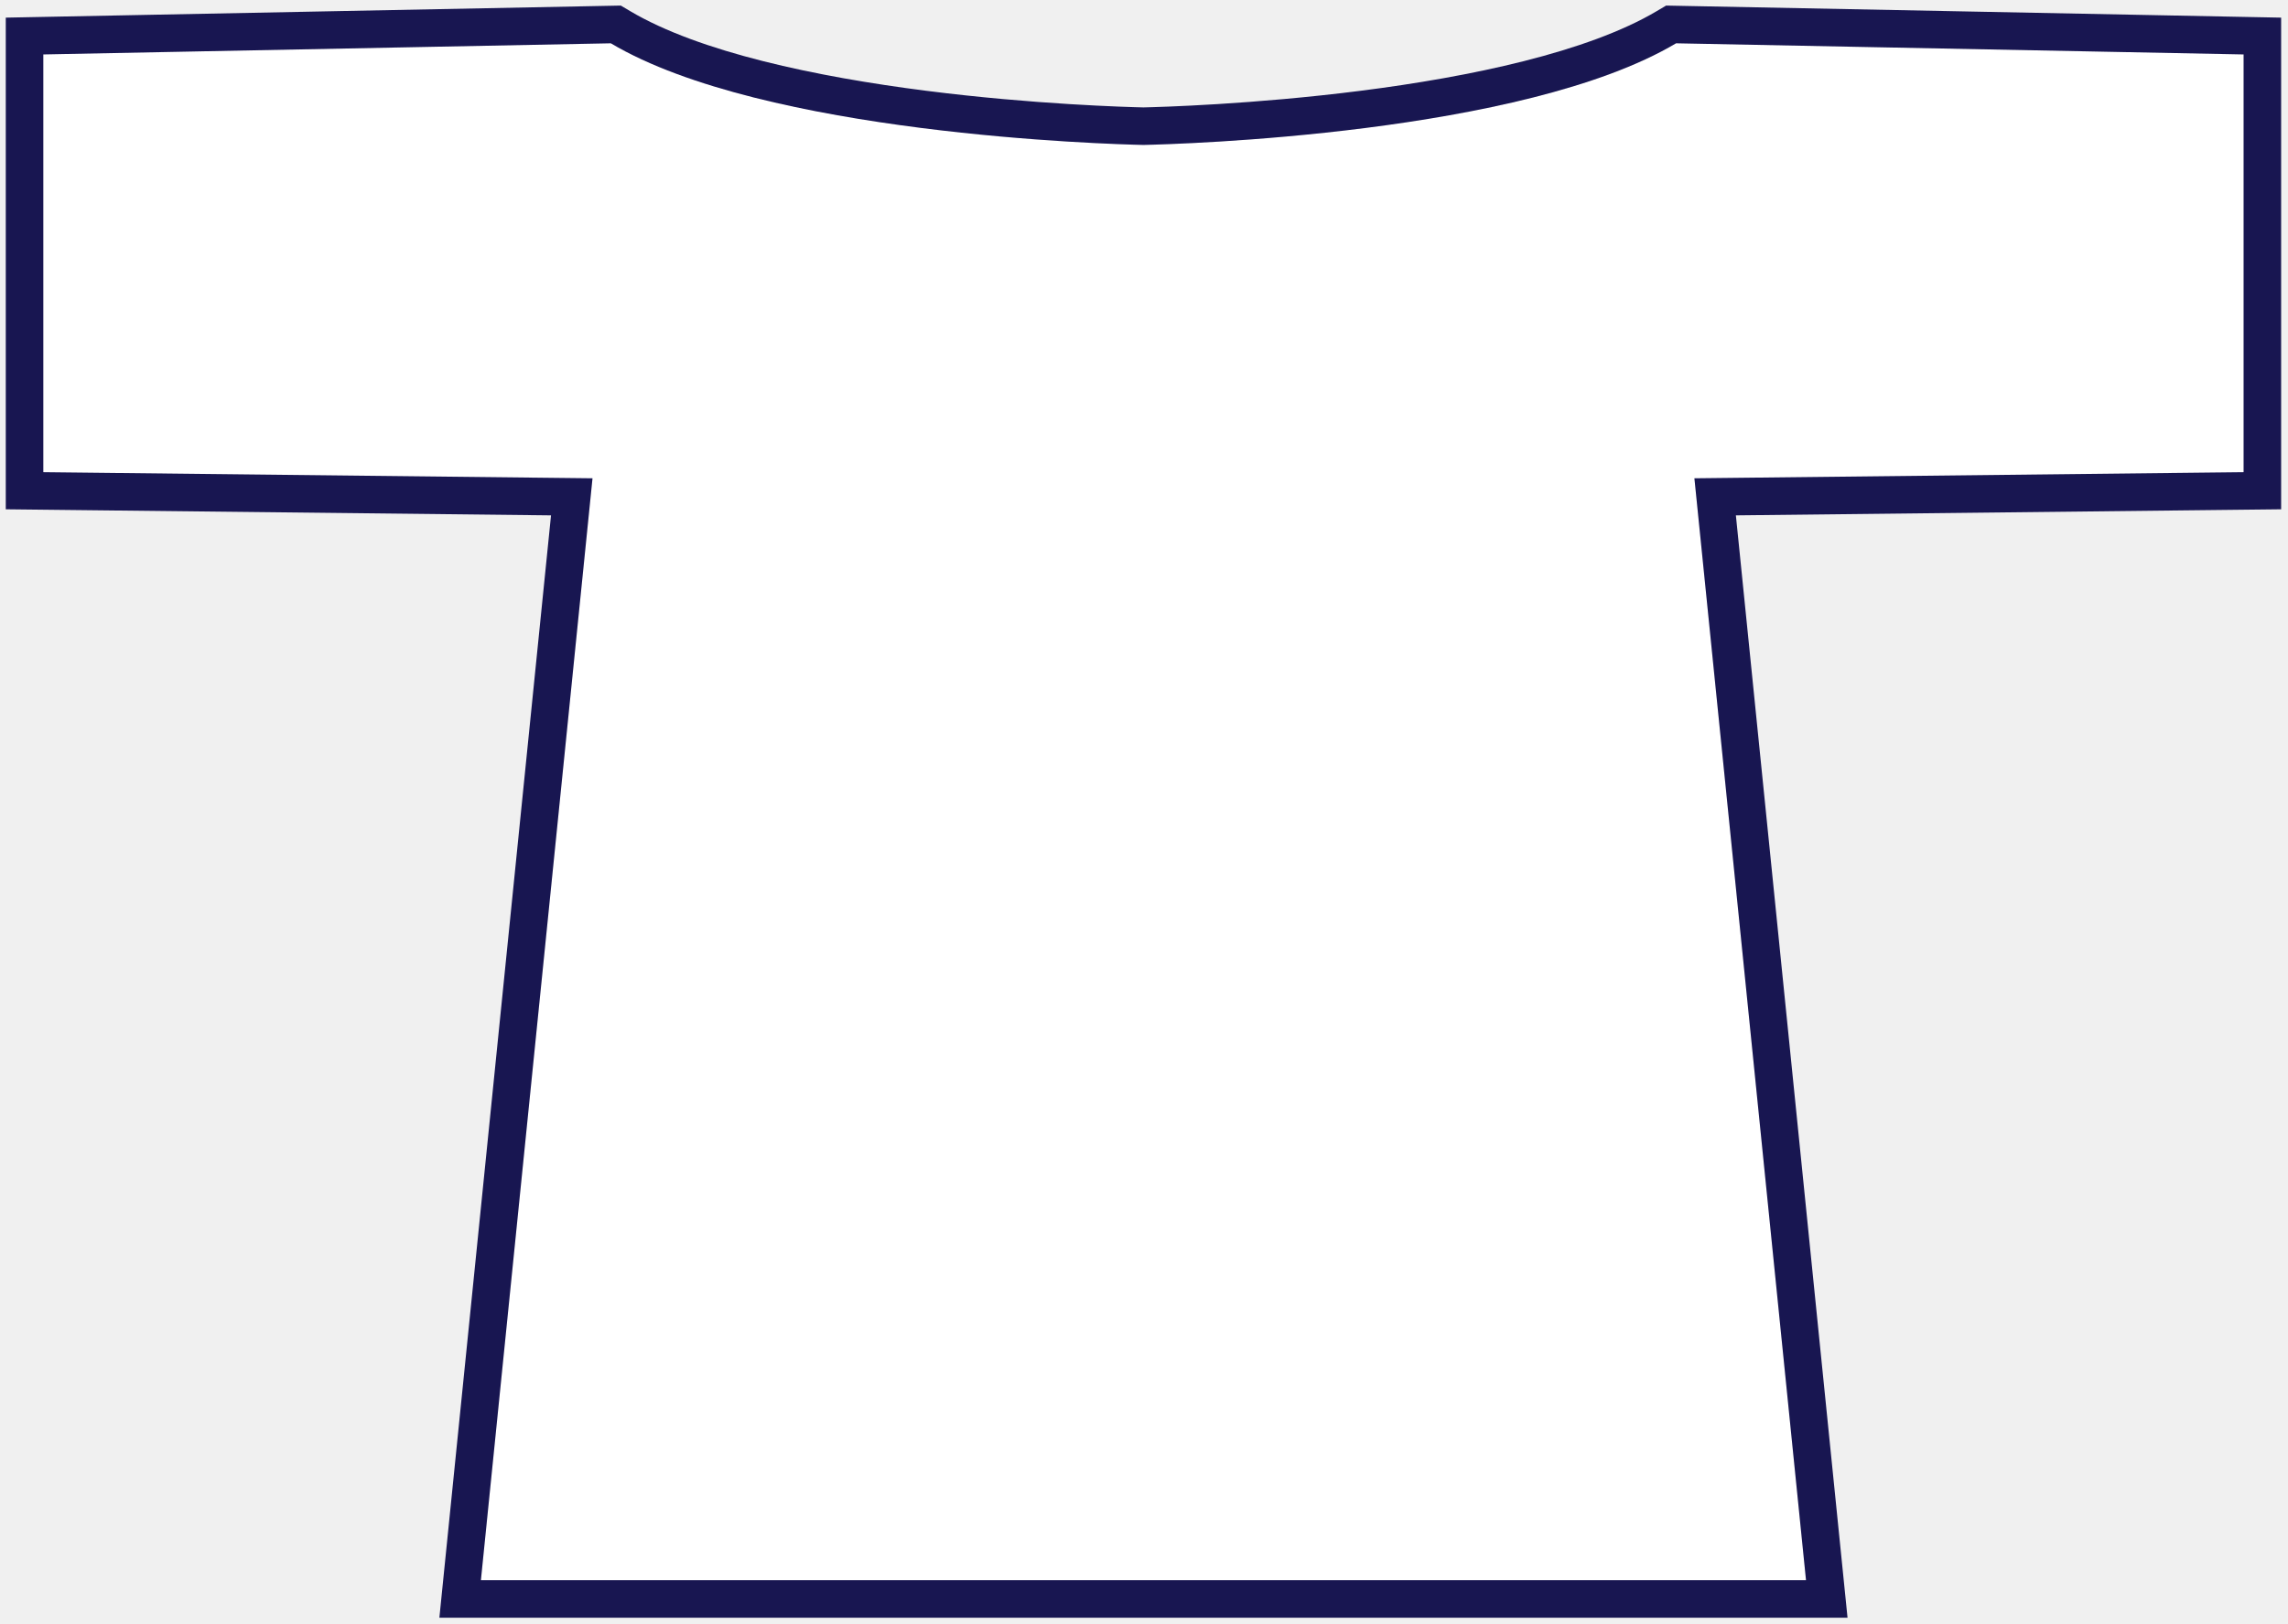
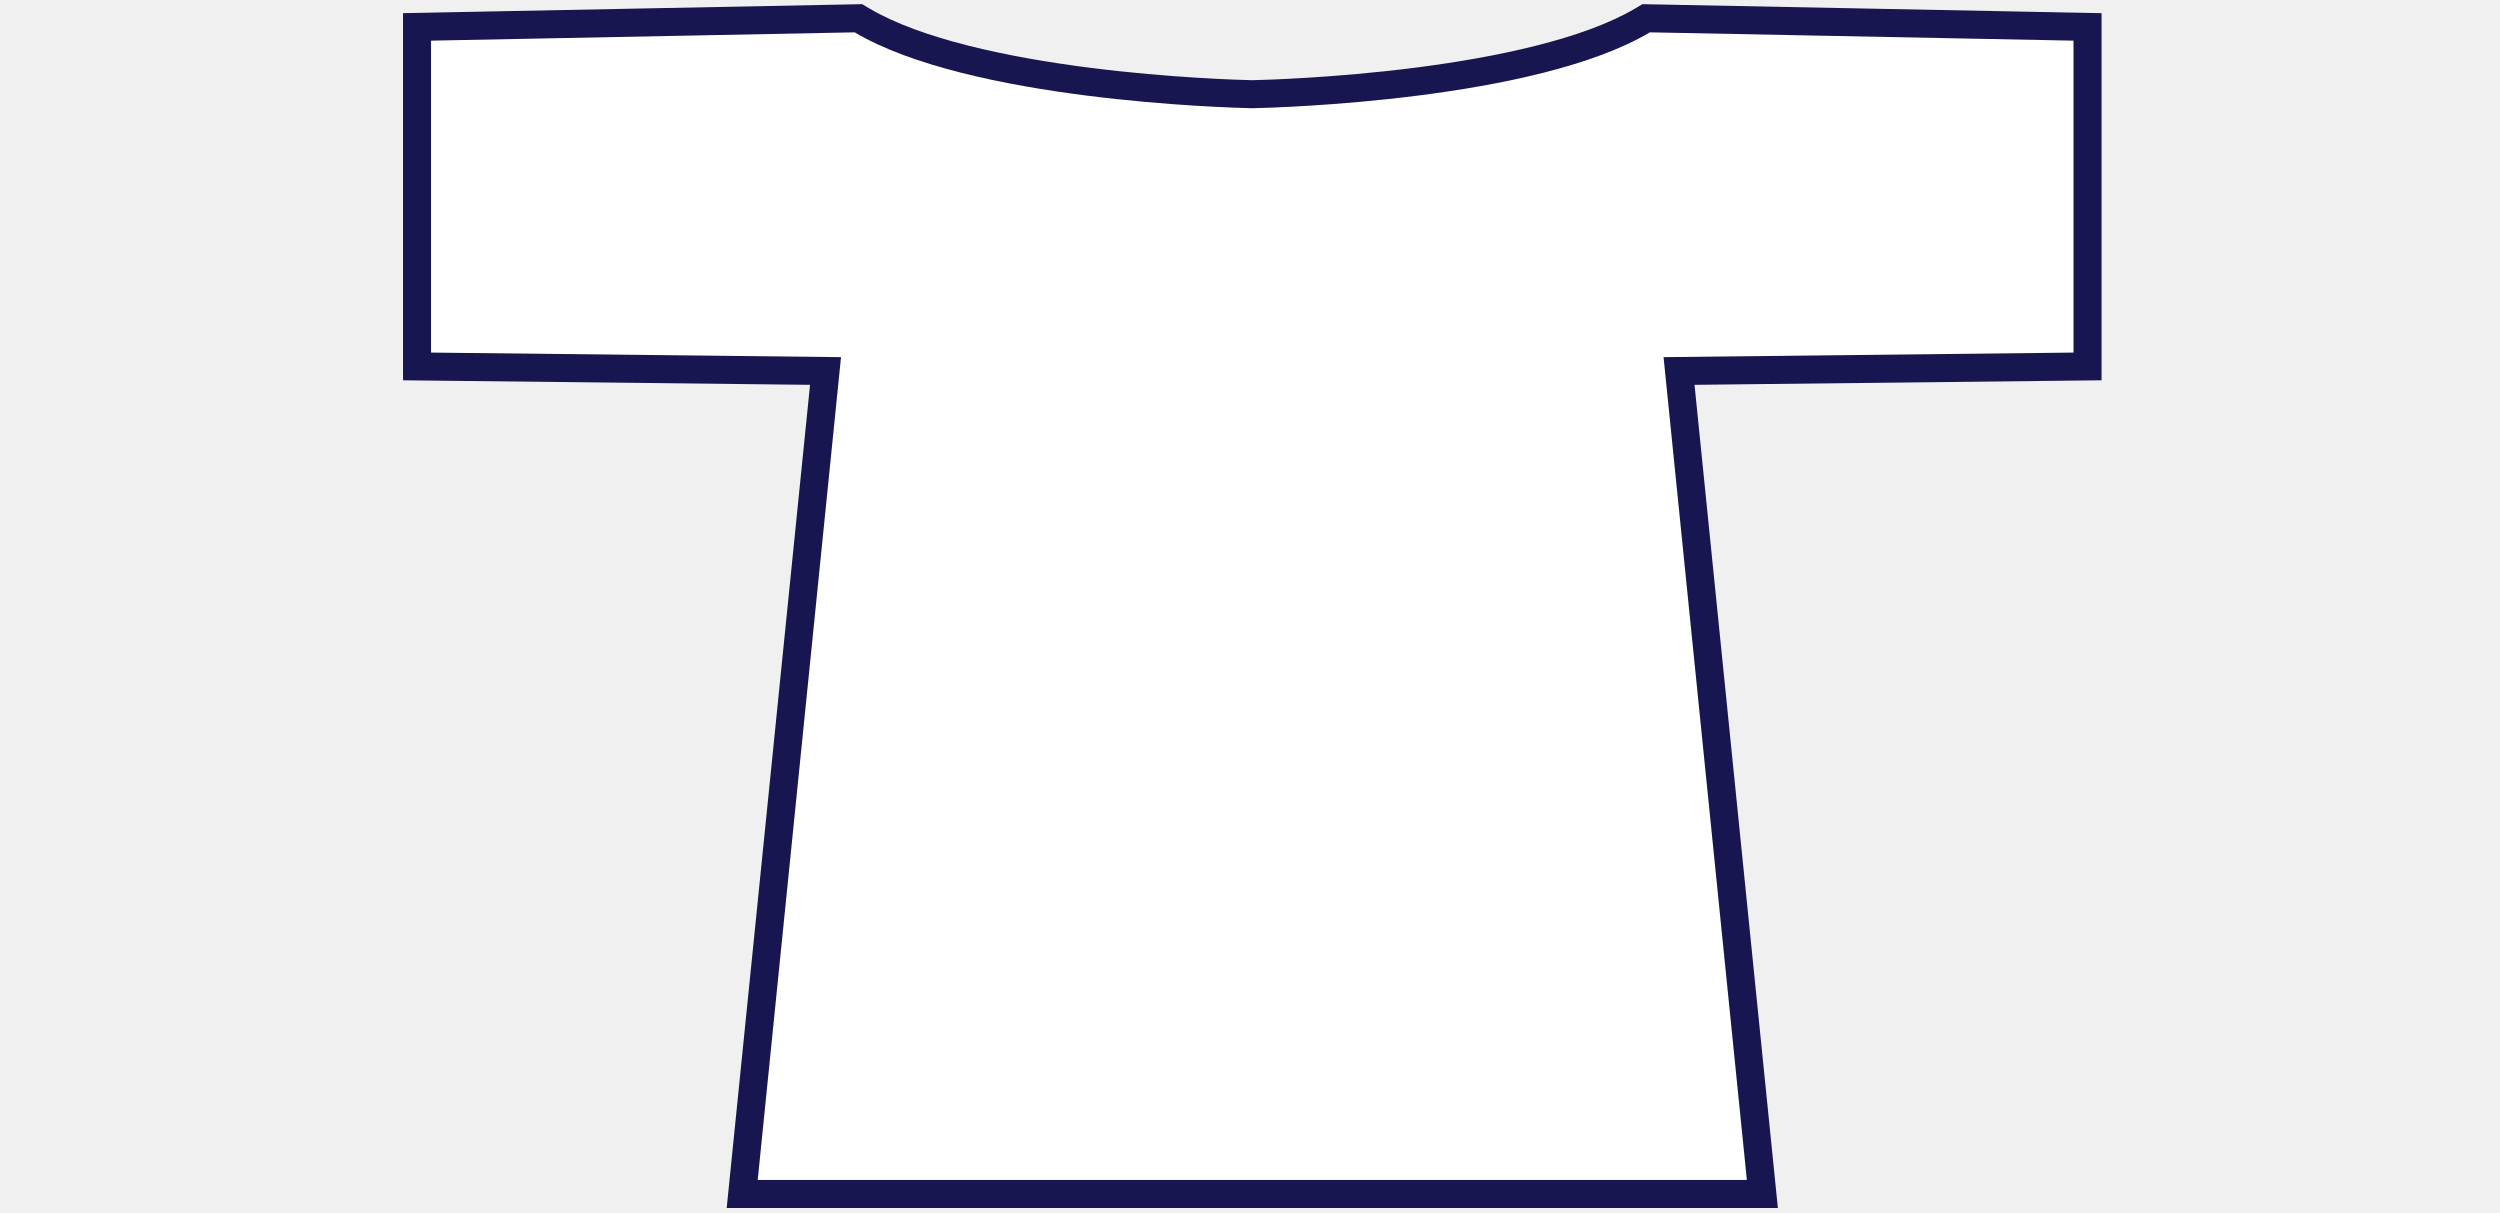
- <svg xmlns="http://www.w3.org/2000/svg" width="317" height="225" viewBox="0 0 317 225" fill="none">
-   <mask id="path-1-outside-1_290_300" maskUnits="userSpaceOnUse" x="0" y="0" width="317" height="225" fill="black">
-     <rect fill="white" width="317" height="225" />
-     <path d="M310.849 7.543V65.44L234.758 66.287L250.221 219H66.628L82.091 66.287L6 65.44V7.543L84.632 6C105.881 18.624 153.524 19.98 158.424 20.087C163.318 19.98 210.966 18.625 232.217 6L310.849 7.543Z" />
+ <svg xmlns="http://www.w3.org/2000/svg" width="464" height="225" viewBox="0 0 464 225" fill="none">
+   <mask id="path-1-outside-1_458_439" maskUnits="userSpaceOnUse" x="74" y="0" width="317" height="225" fill="black">
+     <rect fill="white" x="74" width="317" height="225" />
+     <path d="M384.848 7.543V65.44L308.757 66.287L324.22 219H140.628L156.091 66.287L80 65.44V7.543L158.632 6C179.881 18.624 227.524 19.98 232.424 20.087C237.324 19.98 284.967 18.624 306.216 6L384.848 7.543Z" />
  </mask>
-   <path d="M310.849 7.543V65.44L234.758 66.287L250.221 219H66.628L82.091 66.287L6 65.44V7.543L84.632 6C105.881 18.624 153.524 19.98 158.424 20.087C163.318 19.98 210.966 18.625 232.217 6L310.849 7.543Z" fill="white" />
-   <path d="M310.849 7.543H316.049V2.444L310.951 2.344L310.849 7.543ZM310.849 65.44L310.906 70.64L316.049 70.583V65.44H310.849ZM234.758 66.287L234.7 61.087L229.011 61.151L229.584 66.811L234.758 66.287ZM250.221 219V224.2H255.974L255.394 218.476L250.221 219ZM66.628 219L61.454 218.476L60.875 224.2H66.628V219ZM82.091 66.287L87.264 66.811L87.838 61.151L82.149 61.087L82.091 66.287ZM6 65.44H0.8V70.583L5.942 70.64L6 65.44ZM6 7.543L5.898 2.344L0.8 2.444L0.8 7.543H6ZM84.632 6L87.288 1.529L86.013 0.772L84.53 0.801L84.632 6ZM158.424 20.087L158.31 25.286L158.424 25.288L158.537 25.286L158.424 20.087ZM232.217 6L232.319 0.801L230.836 0.772L229.561 1.529L232.217 6ZM310.849 7.543H305.649V65.44H310.849H316.049V7.543H310.849ZM310.849 65.44L310.791 60.241L234.7 61.087L234.758 66.287L234.816 71.487L310.906 70.64L310.849 65.44ZM234.758 66.287L229.584 66.811L245.047 219.524L250.221 219L255.394 218.476L239.931 65.763L234.758 66.287ZM250.221 219V213.8H66.628V219V224.2H250.221V219ZM66.628 219L71.802 219.524L87.264 66.811L82.091 66.287L76.917 65.763L61.454 218.476L66.628 219ZM82.091 66.287L82.149 61.087L6.058 60.241L6 65.44L5.942 70.64L82.033 71.487L82.091 66.287ZM6 65.44H11.2V7.543H6H0.8V65.44H6ZM6 7.543L6.102 12.742L84.734 11.199L84.632 6L84.53 0.801L5.898 2.344L6 7.543ZM84.632 6L81.976 10.47C93.619 17.388 111.822 20.965 127.003 22.896C142.437 24.859 155.775 25.23 158.31 25.286L158.424 20.087L158.537 14.888C156.173 14.836 143.239 14.477 128.315 12.579C113.137 10.649 96.894 7.236 87.288 1.529L84.632 6ZM158.424 20.087L158.537 25.286C161.07 25.23 174.407 24.859 189.843 22.896C205.024 20.966 223.229 17.388 234.873 10.47L232.217 6L229.561 1.529C219.954 7.237 203.71 10.649 188.531 12.579C173.606 14.477 160.672 14.836 158.31 14.888L158.424 20.087ZM232.217 6L232.115 11.199L310.747 12.742L310.849 7.543L310.951 2.344L232.319 0.801L232.217 6Z" fill="#181651" mask="url(#path-1-outside-1_290_300)" />
+   <path d="M384.848 7.543V65.44L308.757 66.287L324.22 219H140.628L156.091 66.287L80 65.44V7.543L158.632 6C179.881 18.624 227.524 19.98 232.424 20.087C237.324 19.98 284.967 18.624 306.216 6L384.848 7.543Z" fill="white" />
+   <path d="M384.848 7.543H390.048V2.444L384.95 2.344L384.848 7.543ZM384.848 65.44L384.906 70.64L390.048 70.583V65.44H384.848ZM308.757 66.287L308.699 61.087L303.01 61.151L303.583 66.811L308.757 66.287ZM324.22 219V224.2H329.973L329.393 218.476L324.22 219ZM140.628 219L135.454 218.476L134.875 224.2H140.628V219ZM156.091 66.287L161.264 66.811L161.837 61.151L156.149 61.087L156.091 66.287ZM80 65.44H74.8V70.583L79.942 70.64L80 65.44ZM80 7.543L79.898 2.344L74.8 2.444V7.543H80ZM158.632 6L161.288 1.529L160.013 0.772L158.53 0.801L158.632 6ZM232.424 20.087L232.31 25.286L232.424 25.288L232.537 25.286L232.424 20.087ZM306.216 6L306.318 0.801L304.835 0.772L303.56 1.529L306.216 6ZM384.848 7.543H379.648V65.44H384.848H390.048V7.543H384.848ZM384.848 65.44L384.79 60.241L308.699 61.087L308.757 66.287L308.815 71.487L384.906 70.64L384.848 65.44ZM308.757 66.287L303.583 66.811L319.046 219.524L324.22 219L329.393 218.476L313.93 65.763L308.757 66.287ZM324.22 219V213.8H140.628V219V224.2H324.22V219ZM140.628 219L145.801 219.524L161.264 66.811L156.091 66.287L150.917 65.763L135.454 218.476L140.628 219ZM156.091 66.287L156.149 61.087L80.058 60.241L80 65.44L79.942 70.64L156.033 71.487L156.091 66.287ZM80 65.44H85.2V7.543H80H74.8V65.44H80ZM80 7.543L80.102 12.742L158.734 11.199L158.632 6L158.53 0.801L79.898 2.344L80 7.543ZM158.632 6L155.976 10.47C167.619 17.388 185.822 20.965 201.003 22.896C216.437 24.859 229.775 25.23 232.31 25.286L232.424 20.087L232.537 14.888C230.173 14.836 217.239 14.477 202.315 12.579C187.137 10.649 170.894 7.236 161.288 1.529L158.632 6ZM232.424 20.087L232.537 25.286C235.072 25.23 248.41 24.859 263.845 22.896C279.026 20.965 297.229 17.388 308.872 10.47L306.216 6L303.56 1.529C293.954 7.236 277.711 10.649 262.533 12.579C247.609 14.477 234.675 14.836 232.31 14.888L232.424 20.087ZM306.216 6L306.114 11.199L384.746 12.742L384.848 7.543L384.95 2.344L306.318 0.801L306.216 6Z" fill="#181651" mask="url(#path-1-outside-1_458_439)" />
</svg>
